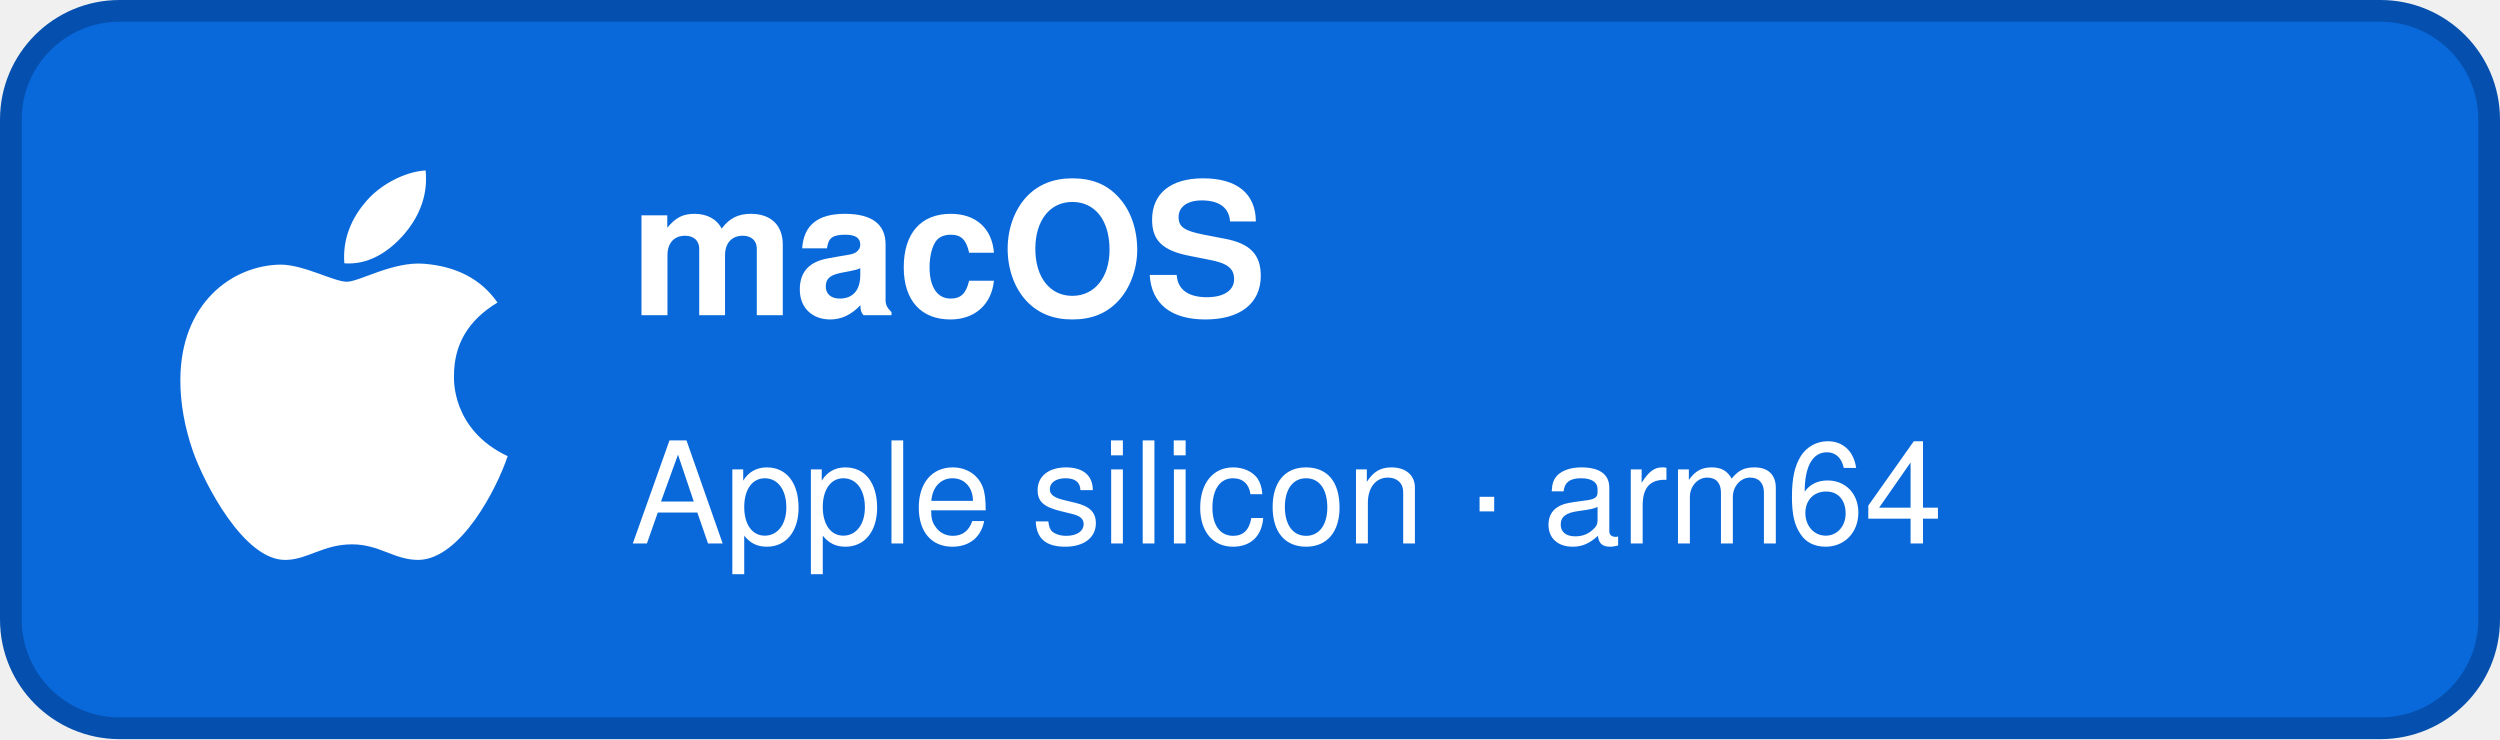
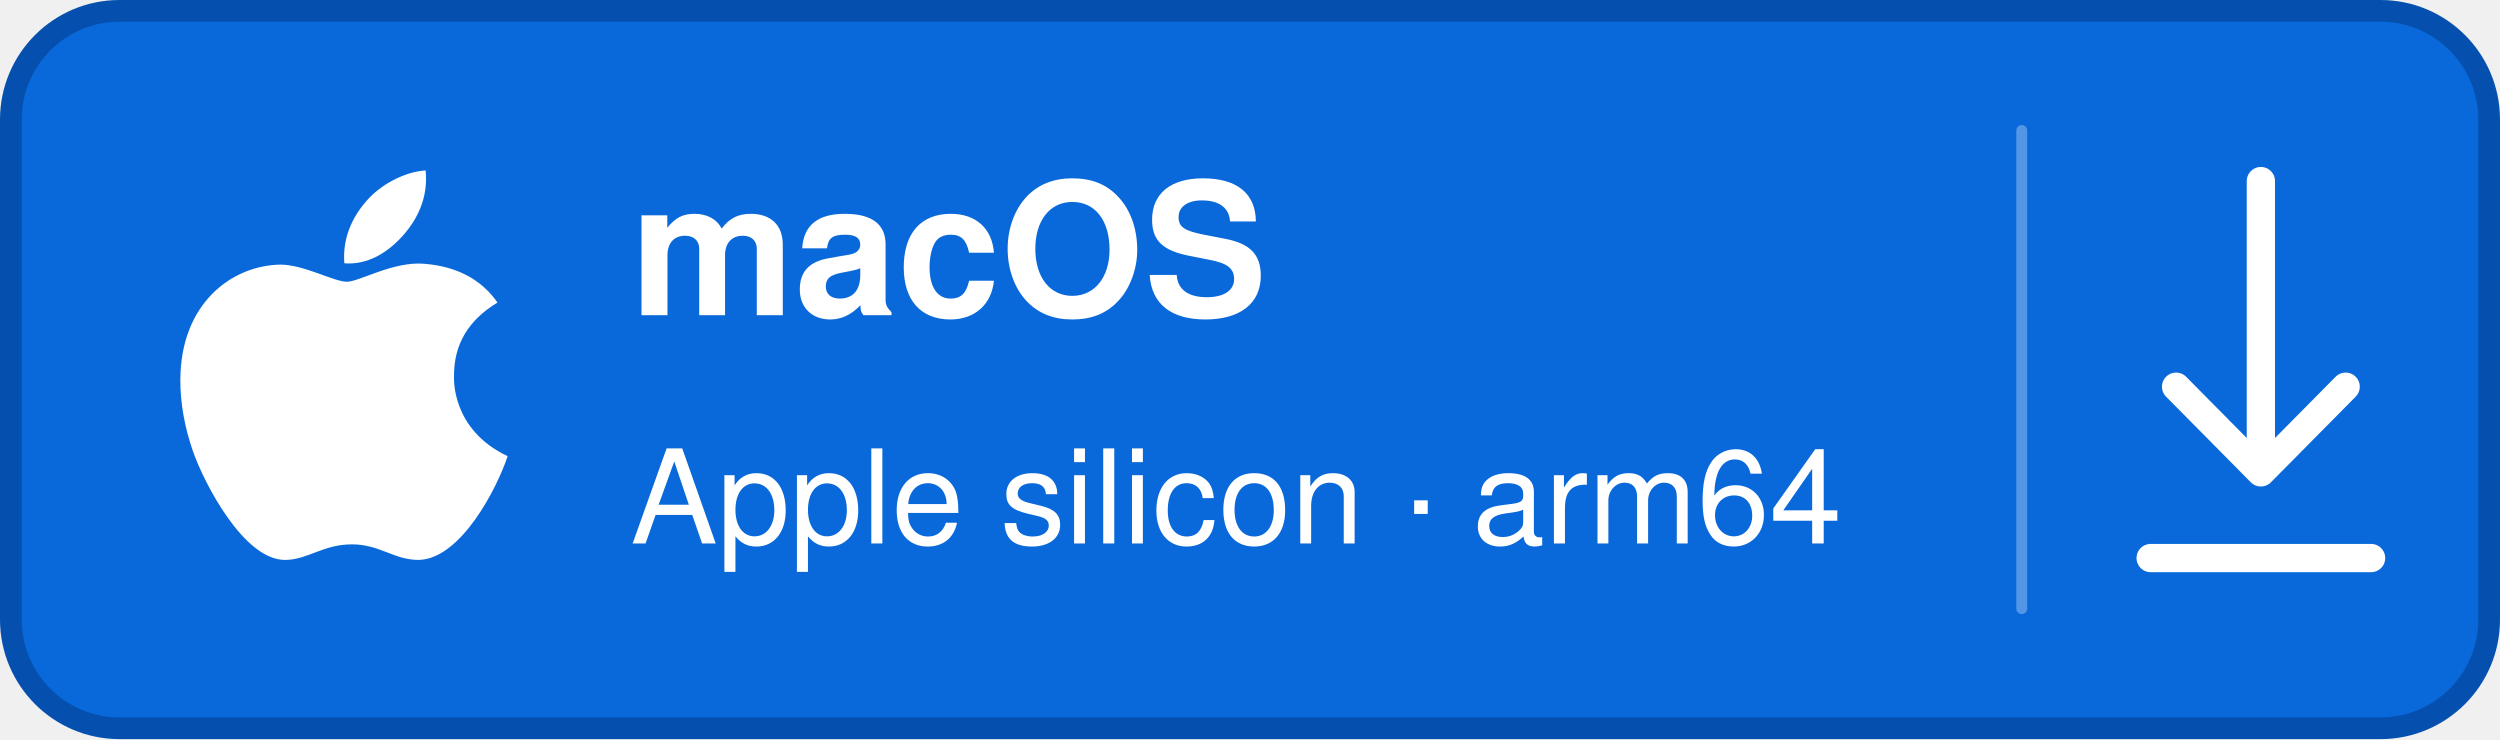
- <svg xmlns="http://www.w3.org/2000/svg" width="230" height="68" viewBox="0 0 230 68" role="img" aria-labelledby="title description">
-   <rect x="1" y="1" width="228" height="66" rx="10" fill="#0969da" stroke="#0550ae" stroke-width="2" />
-   <g transform="translate(6 8) scale(.08)" fill="#ffffff" aria-hidden="true">
-     <path d="M447.1 332.7C446.9 296 463.5 268.3 497.1 247.9C478.3 221 449.9 206.2 412.4 203.3C376.9 200.5 338.1 224 323.9 224C308.9 224 274.5 204.3 247.5 204.3C191.7 205.2 132.4 248.8 132.4 337.5C132.4 363.7 137.2 390.8 146.8 418.7C159.6 455.4 205.8 545.4 254 543.9C279.2 543.3 297 526 329.8 526C361.6 526 378.1 543.9 406.2 543.9C454.8 543.2 496.6 461.4 508.8 424.6C443.6 393.9 447.1 334.6 447.1 332.7zM390.5 168.5C417.8 136.1 415.3 106.6 414.5 96C390.4 97.4 362.5 112.4 346.6 130.9C329.1 150.7 318.8 175.2 321 202.8C347.1 204.8 370.9 191.4 390.5 168.5z" />
+ <svg xmlns="http://www.w3.org/2000/svg" width="230" height="68" viewBox="0 0 230 68" role="img" aria-labelledby="title description" version="1.1" id="svg4">
+   <defs id="defs4" />
+   <rect x="1" y="1" width="228" height="66" rx="10" fill="#0969da" stroke="#0550ae" stroke-width="2" id="rect1" />
+   <g transform="translate(6 8) scale(.08)" fill="#ffffff" aria-hidden="true" id="g1">
+     <path d="M447.1 332.7C446.9 296 463.5 268.3 497.1 247.9C478.3 221 449.9 206.2 412.4 203.3C376.9 200.5 338.1 224 323.9 224C308.9 224 274.5 204.3 247.5 204.3C191.7 205.2 132.4 248.8 132.4 337.5C132.4 363.7 137.2 390.8 146.8 418.7C159.6 455.4 205.8 545.4 254 543.9C279.2 543.3 297 526 329.8 526C361.6 526 378.1 543.9 406.2 543.9C454.8 543.2 496.6 461.4 508.8 424.6C443.6 393.9 447.1 334.6 447.1 332.7zM390.5 168.5C417.8 136.1 415.3 106.6 414.5 96C390.4 97.4 362.5 112.4 346.6 130.9C329.1 150.7 318.8 175.2 321 202.8C347.1 204.8 370.9 191.4 390.5 168.5z" id="path1" />
  </g>
-   <g fill="#ffffff" font-family="-apple-system, BlinkMacSystemFont, 'Segoe UI', Helvetica, Arial, sans-serif">
-     <text x="58" y="29" font-size="17" font-weight="600">macOS</text>
-     <text x="58" y="50" font-size="13">Apple silicon · arm64</text>
+   <g fill="none" stroke="#ffffff" stroke-linecap="round" stroke-linejoin="round" aria-hidden="true" id="g3">
+     <path d="M 186,12 V 56" stroke-width="1" opacity="0.3" id="path2" />
+     <path d="m 208,16.66 v 26.798 m -7.8,-7.882 7.8,7.882 7.8,-7.882 M 197.86,51.34 h 20.28" stroke-width="2.6" id="path3" />
+   </g>
+   <g fill="#ffffff" font-family="-apple-system, BlinkMacSystemFont, 'Segoe UI', Helvetica, Arial, sans-serif" id="g4">
+     <text x="58" y="29" font-size="17" font-weight="600" id="text3">macOS</text>
+     <text x="58" y="50" font-size="12" id="text4">Apple silicon · arm64</text>
  </g>
</svg>
